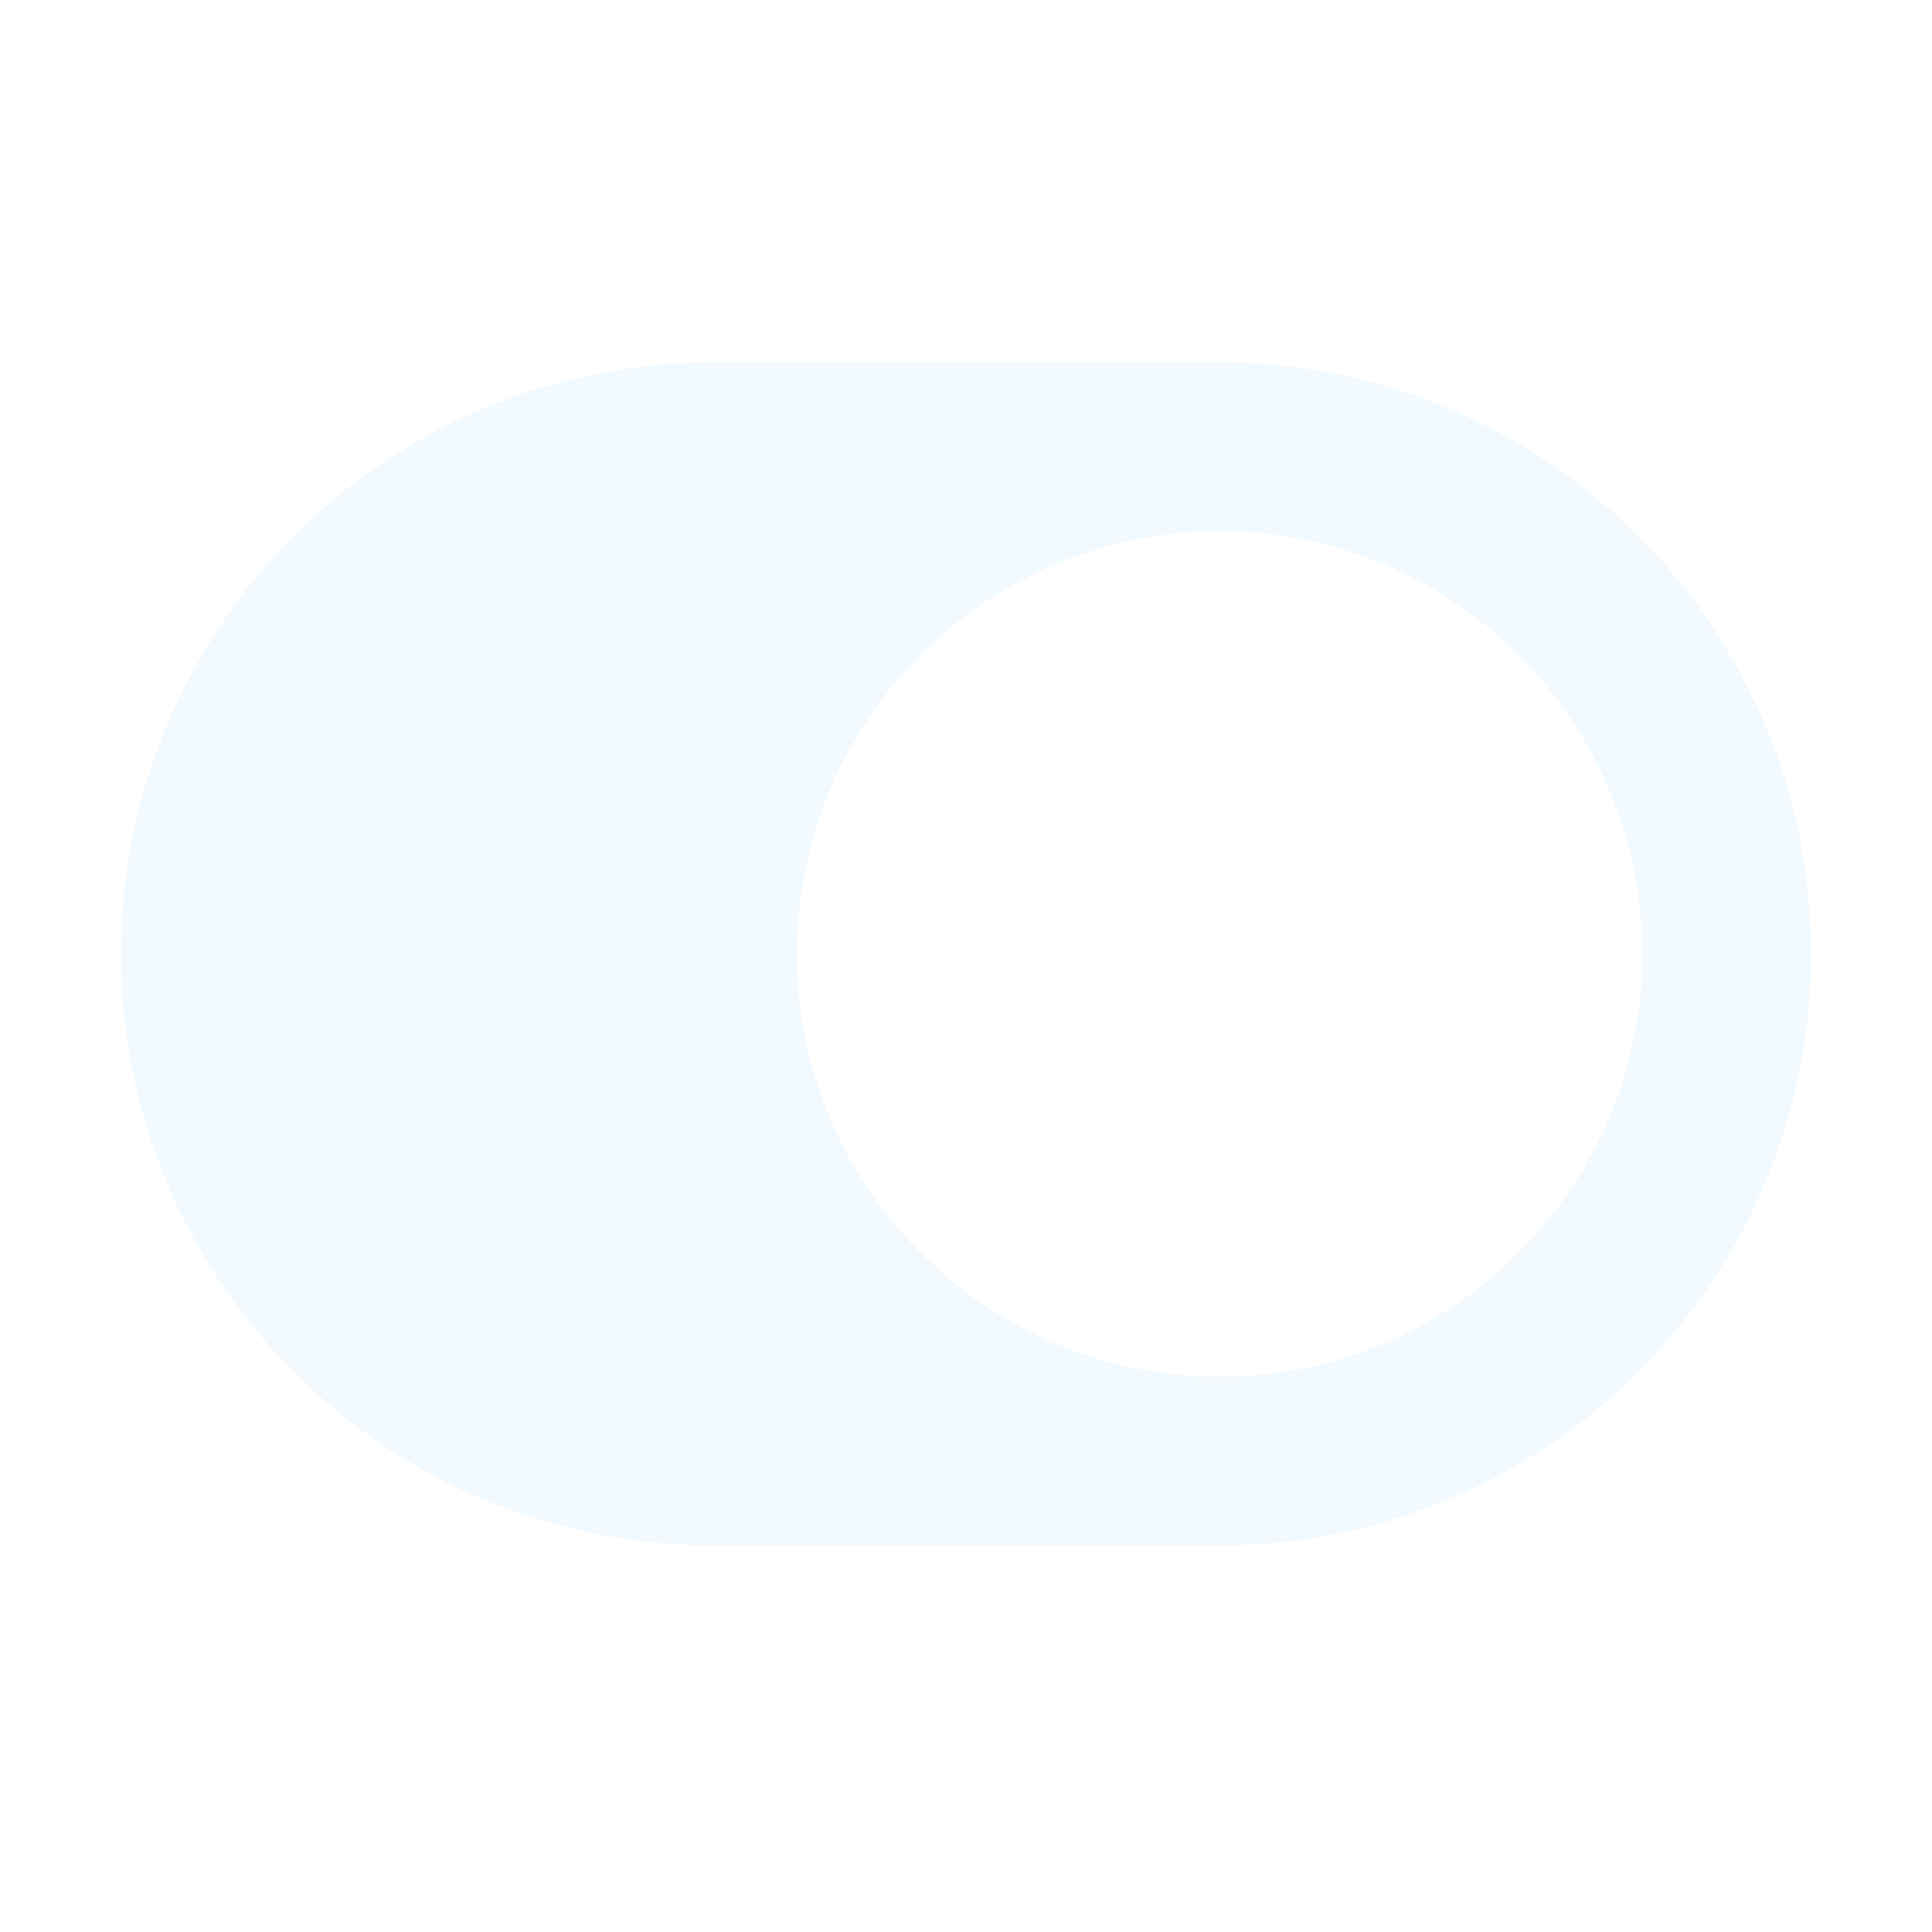
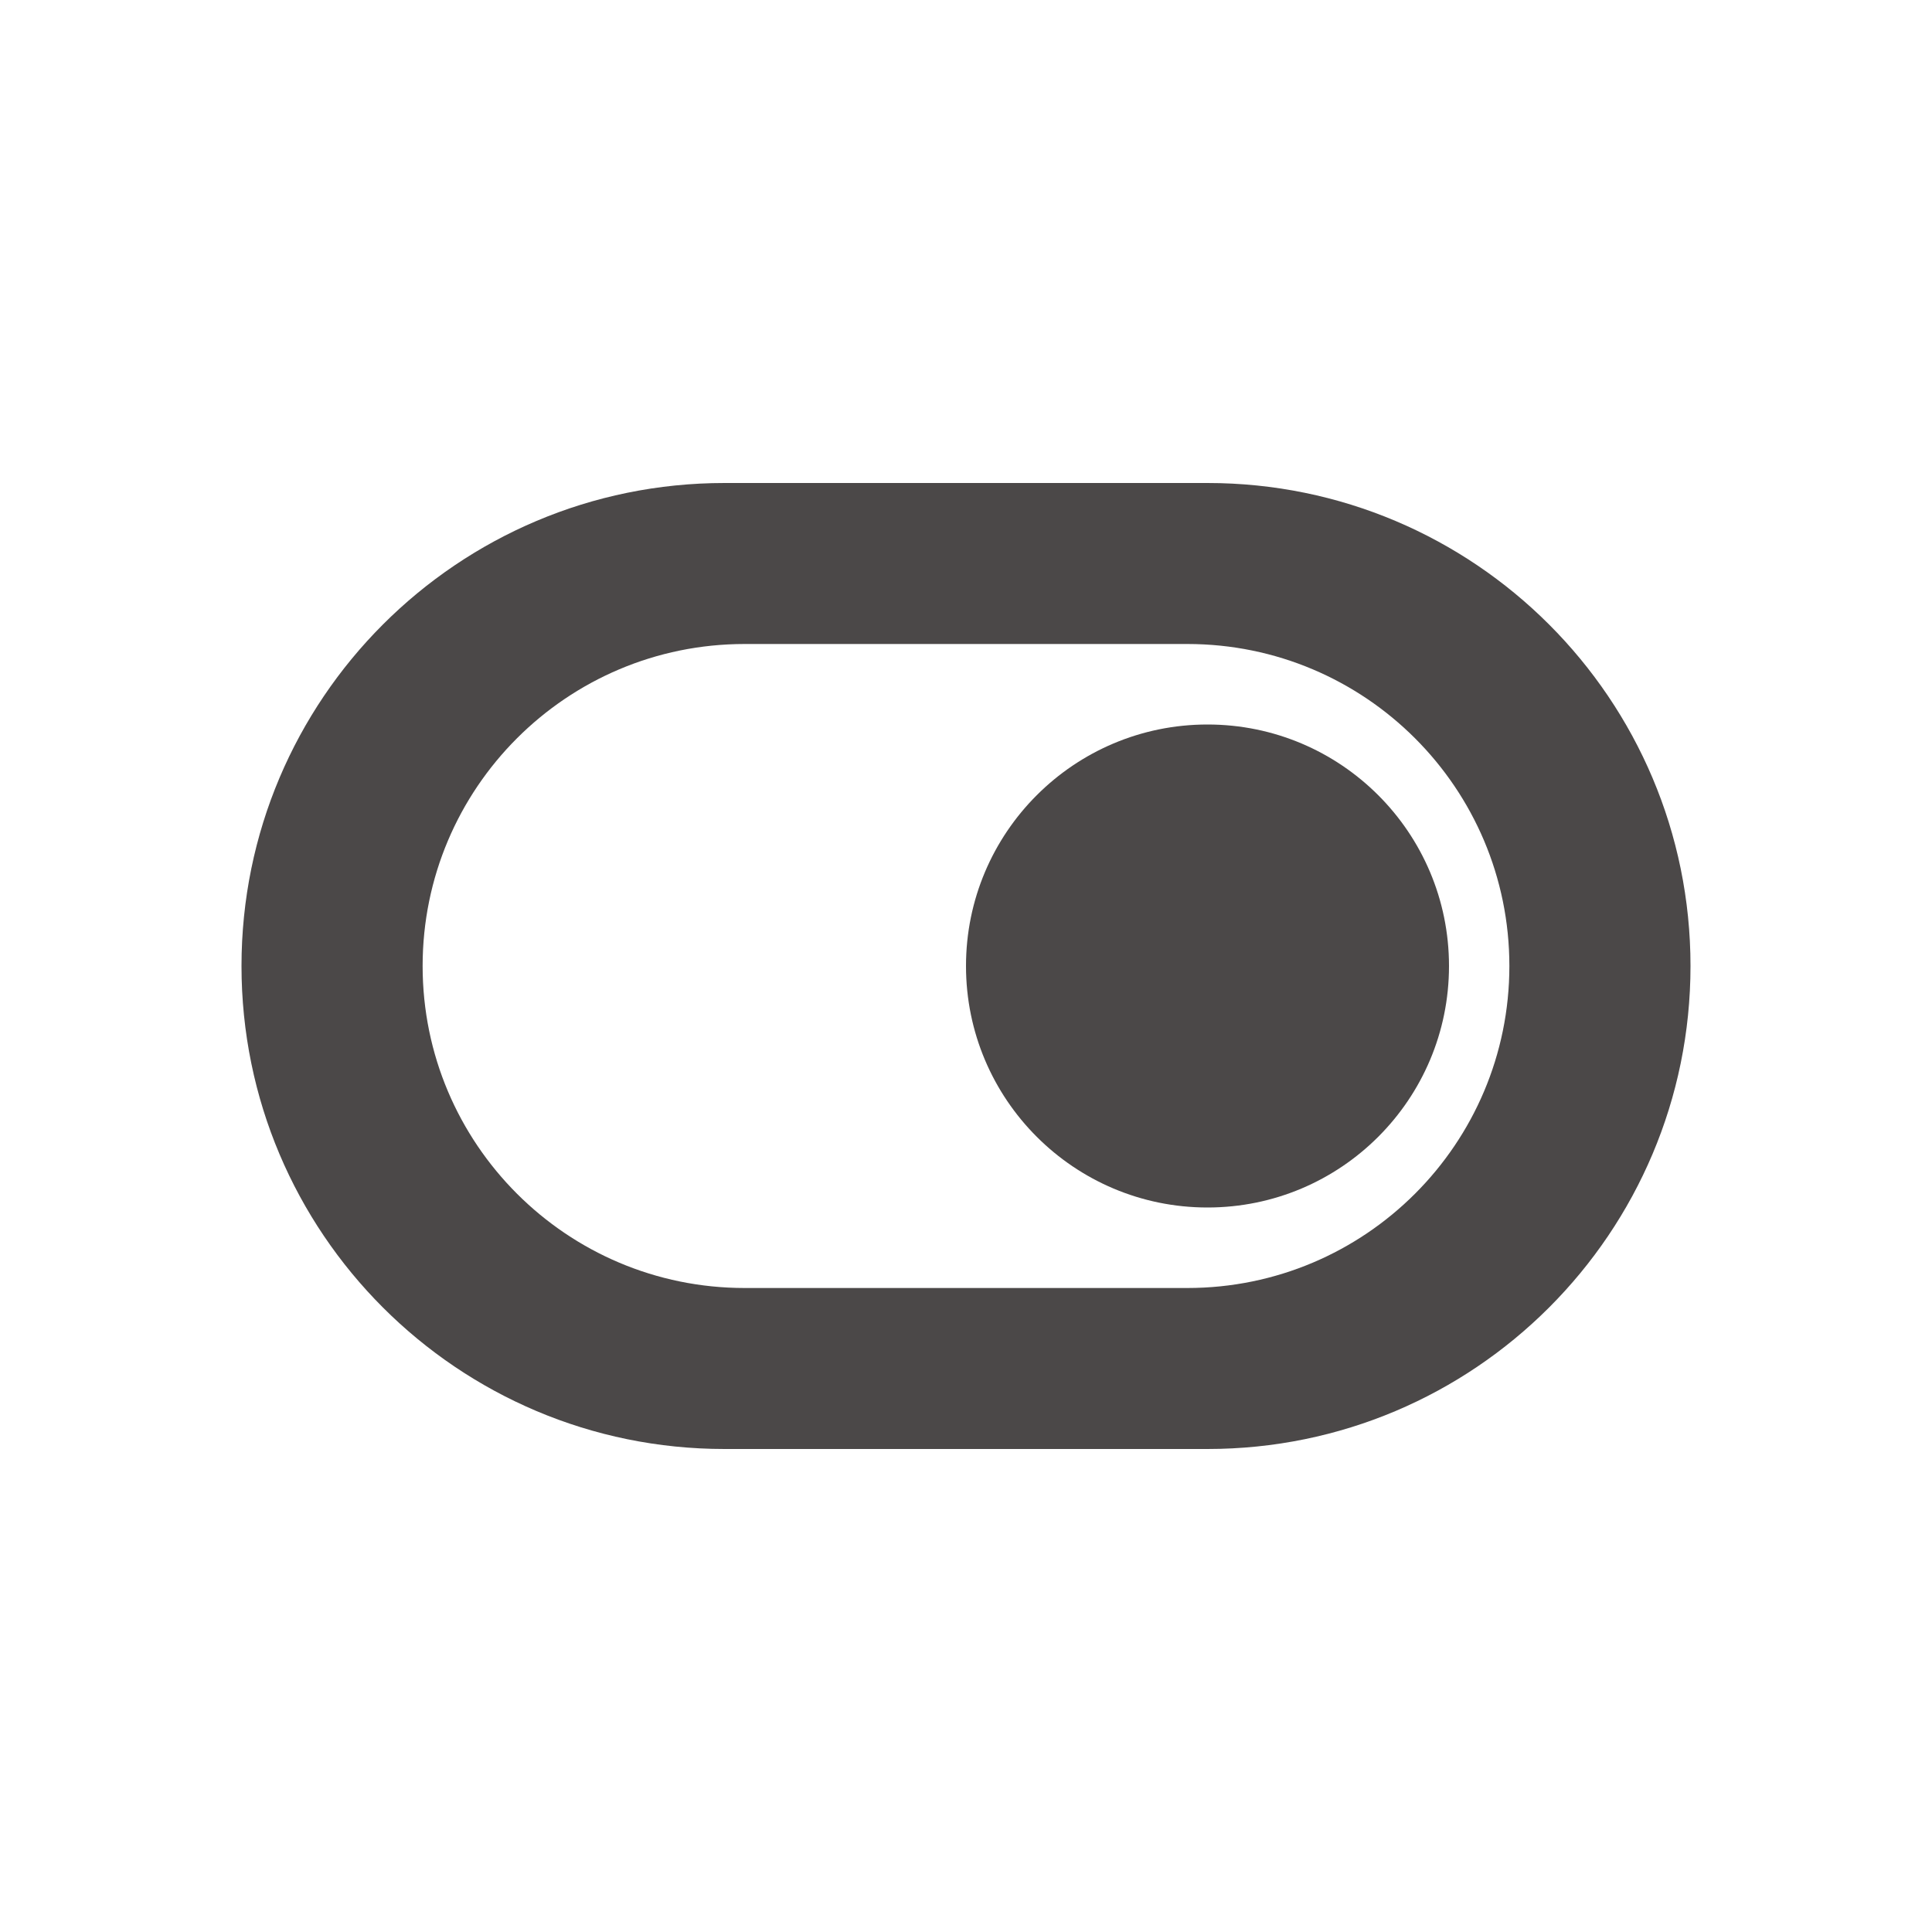
- <svg xmlns="http://www.w3.org/2000/svg" width="32" height="32" fill="none" viewBox="0 0 32 32">
-   <path fill="#F2FAFF" fill-opacity=".9" d="M20.2 6H11.8C10.513 6 9.239 6.253 8.05 6.746C6.861 7.238 5.78 7.96 4.87 8.87C3.96 9.78 3.238 10.861 2.746 12.05C2.253 13.239 2 14.513 2 15.8C2 17.087 2.253 18.361 2.746 19.55C3.238 20.739 3.96 21.82 4.87 22.73C5.78 23.64 6.861 24.361 8.05 24.854C9.239 25.346 10.513 25.6 11.8 25.6H20.2C21.487 25.6 22.761 25.346 23.95 24.854C25.139 24.361 26.22 23.64 27.13 22.73C28.04 21.82 28.762 20.739 29.254 19.55C29.747 18.361 30 17.087 30 15.8C30 14.513 29.747 13.239 29.254 12.05C28.762 10.861 28.04 9.78 27.13 8.87C26.22 7.96 25.139 7.238 23.95 6.746C22.761 6.253 21.487 6 20.2 6ZM20.2 22.8C18.343 22.8 16.563 22.062 15.25 20.749C13.937 19.436 13.2 17.655 13.2 15.799C13.2 13.942 13.938 12.161 15.251 10.849C16.564 9.536 18.345 8.798 20.201 8.799C21.121 8.799 22.031 8.98 22.88 9.332C23.73 9.684 24.501 10.199 25.151 10.85C25.801 11.5 26.317 12.271 26.669 13.121C27.02 13.97 27.201 14.881 27.201 15.8C27.201 16.719 27.02 17.63 26.668 18.479C26.316 19.328 25.801 20.1 25.15 20.75C24.5 21.4 23.729 21.916 22.879 22.267C22.03 22.619 21.119 22.8 20.2 22.8Z" />
+ <svg xmlns="http://www.w3.org/2000/svg" fill="none" height="24" viewBox="0 0 24 24" width="24">
+   <g fill="#4b4848">
+     <path clip-rule="evenodd" d="m3 12c0-3.314 2.686-6 6-6h6c3.314 0 6 2.686 6 6 0 3.314-2.686 6-6 6h-6c-3.314 0-6-2.686-6-6zm6.25 4c-2.209 0-4-1.791-4-4 0-2.209 1.791-4 4-4h5.5c2.209 0 4 1.791 4 4 0 2.209-1.791 4-4 4z" fill-rule="evenodd" />
+     <path d="m15 9c1.657 0 3 1.343 3 3s-1.343 3-3 3-3-1.343-3-3 1.343-3 3-3z" />
+   </g>
</svg>
